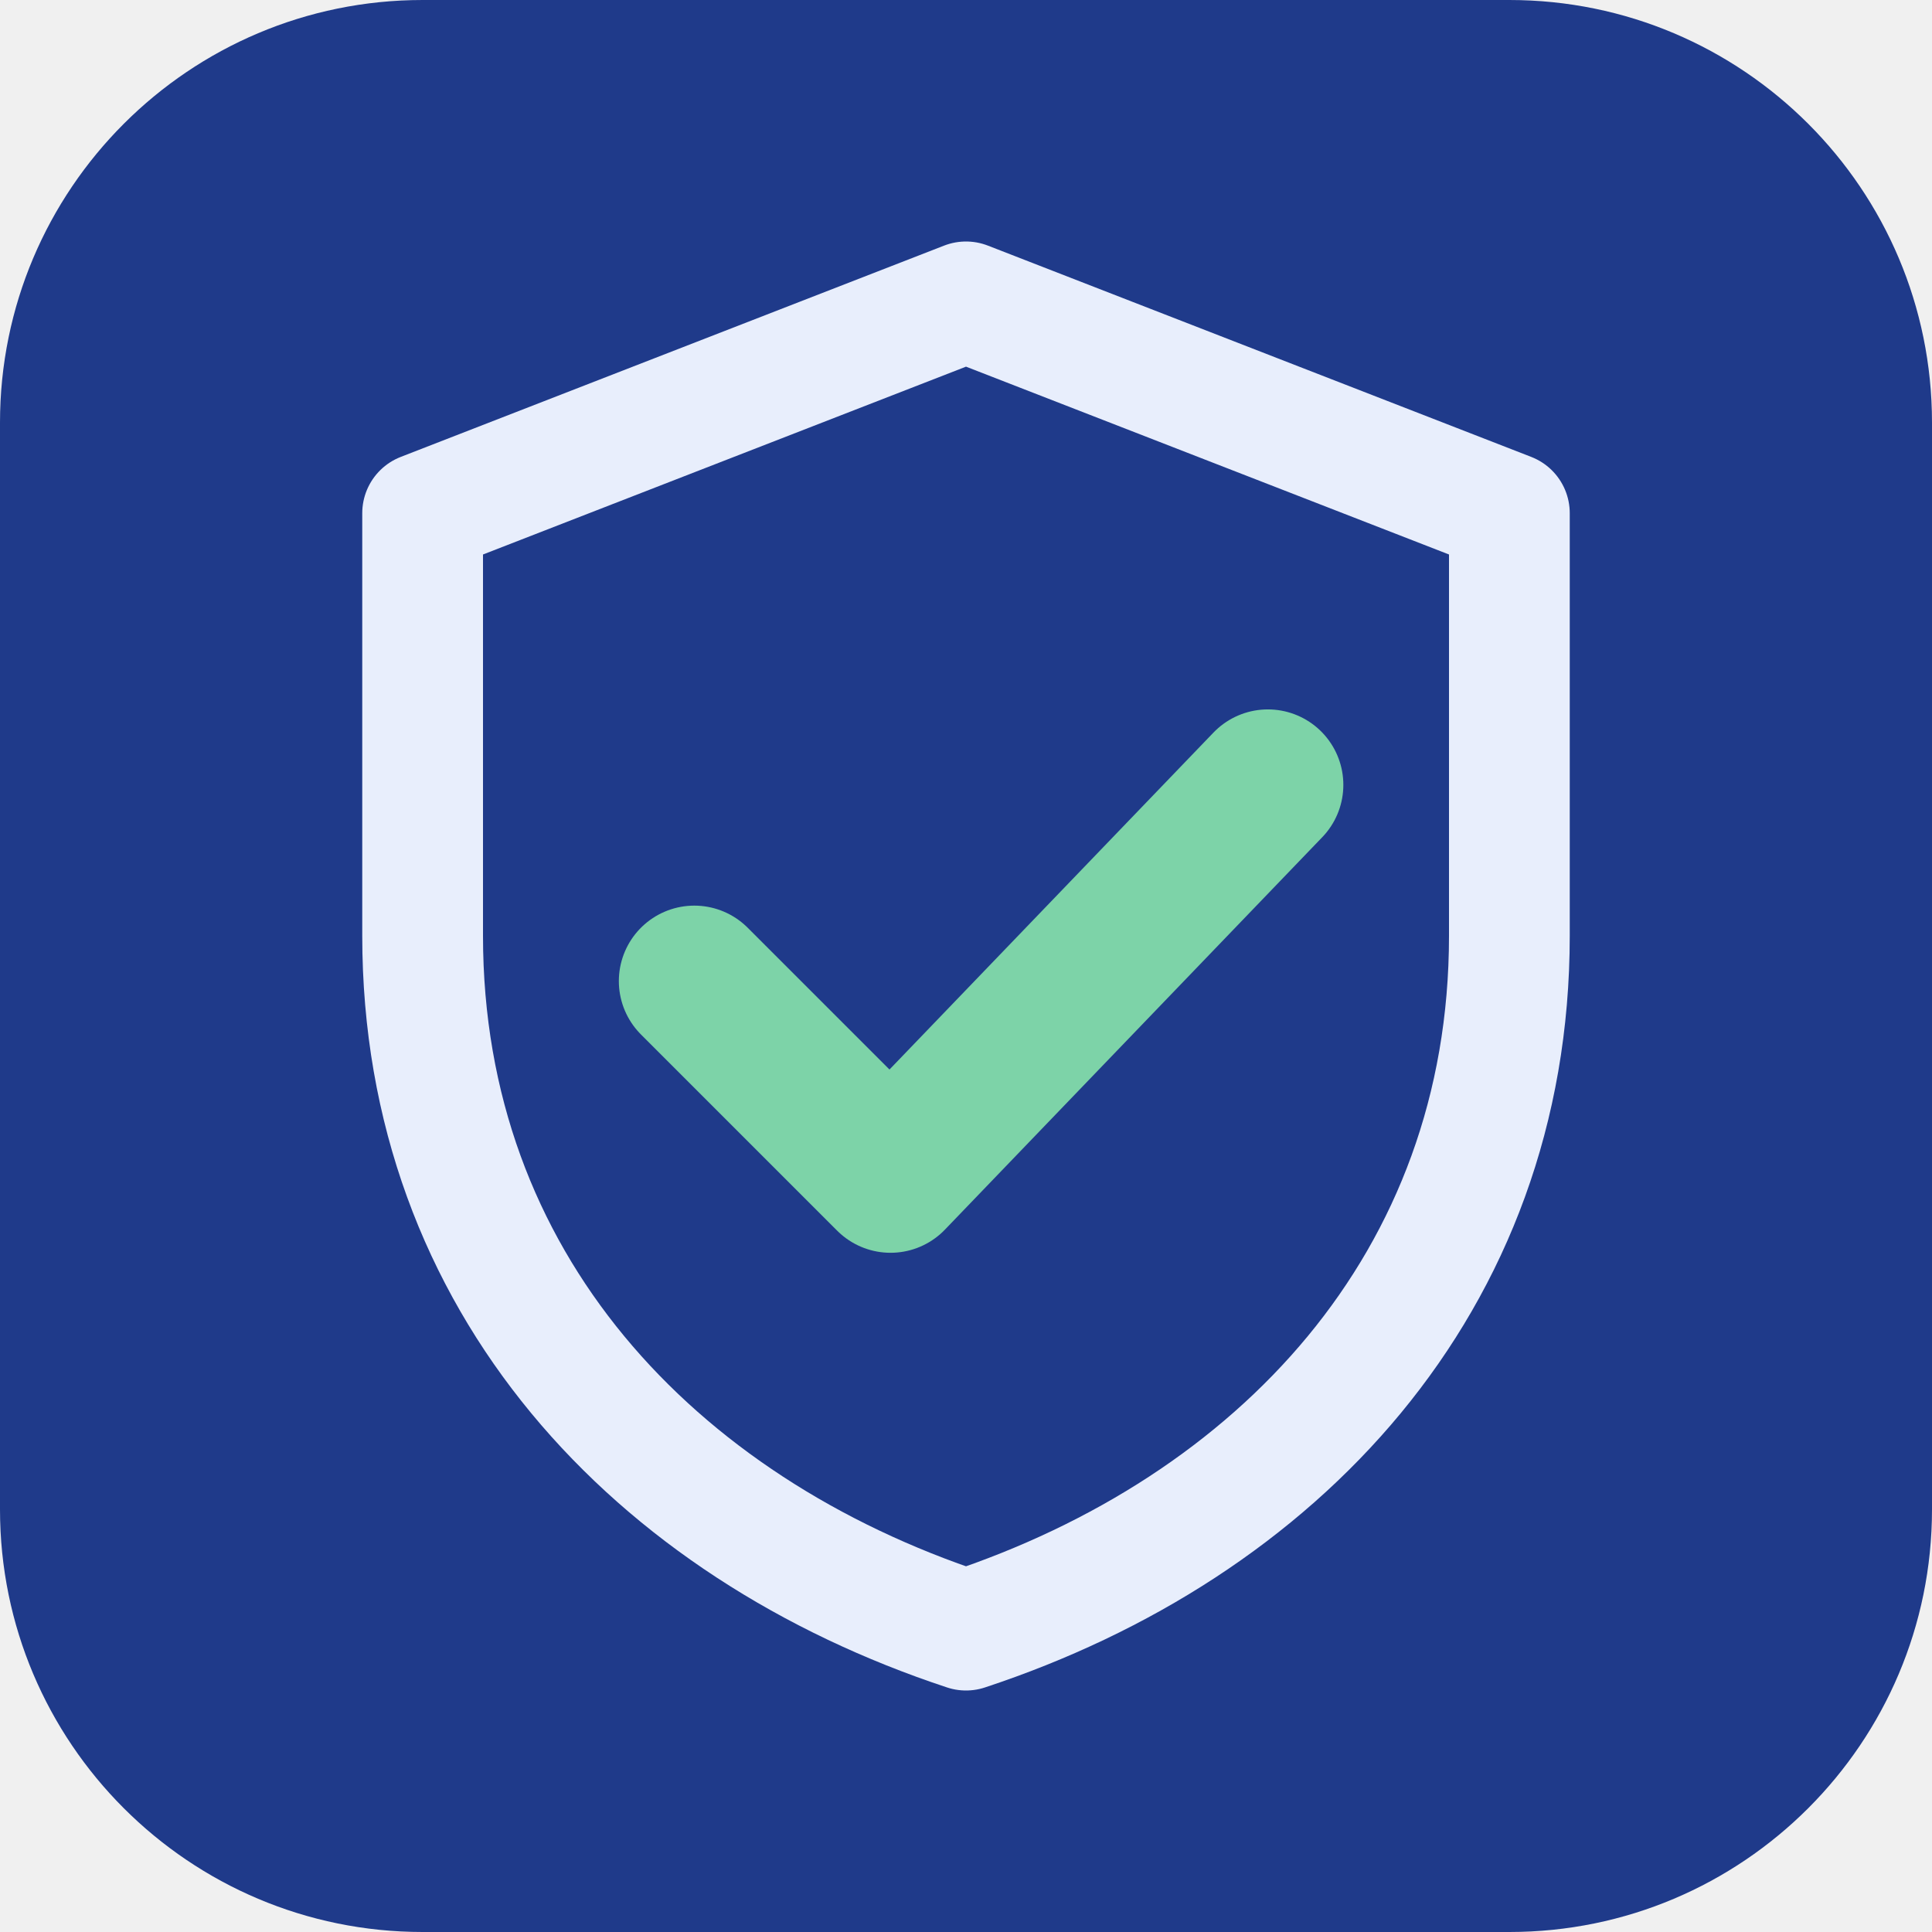
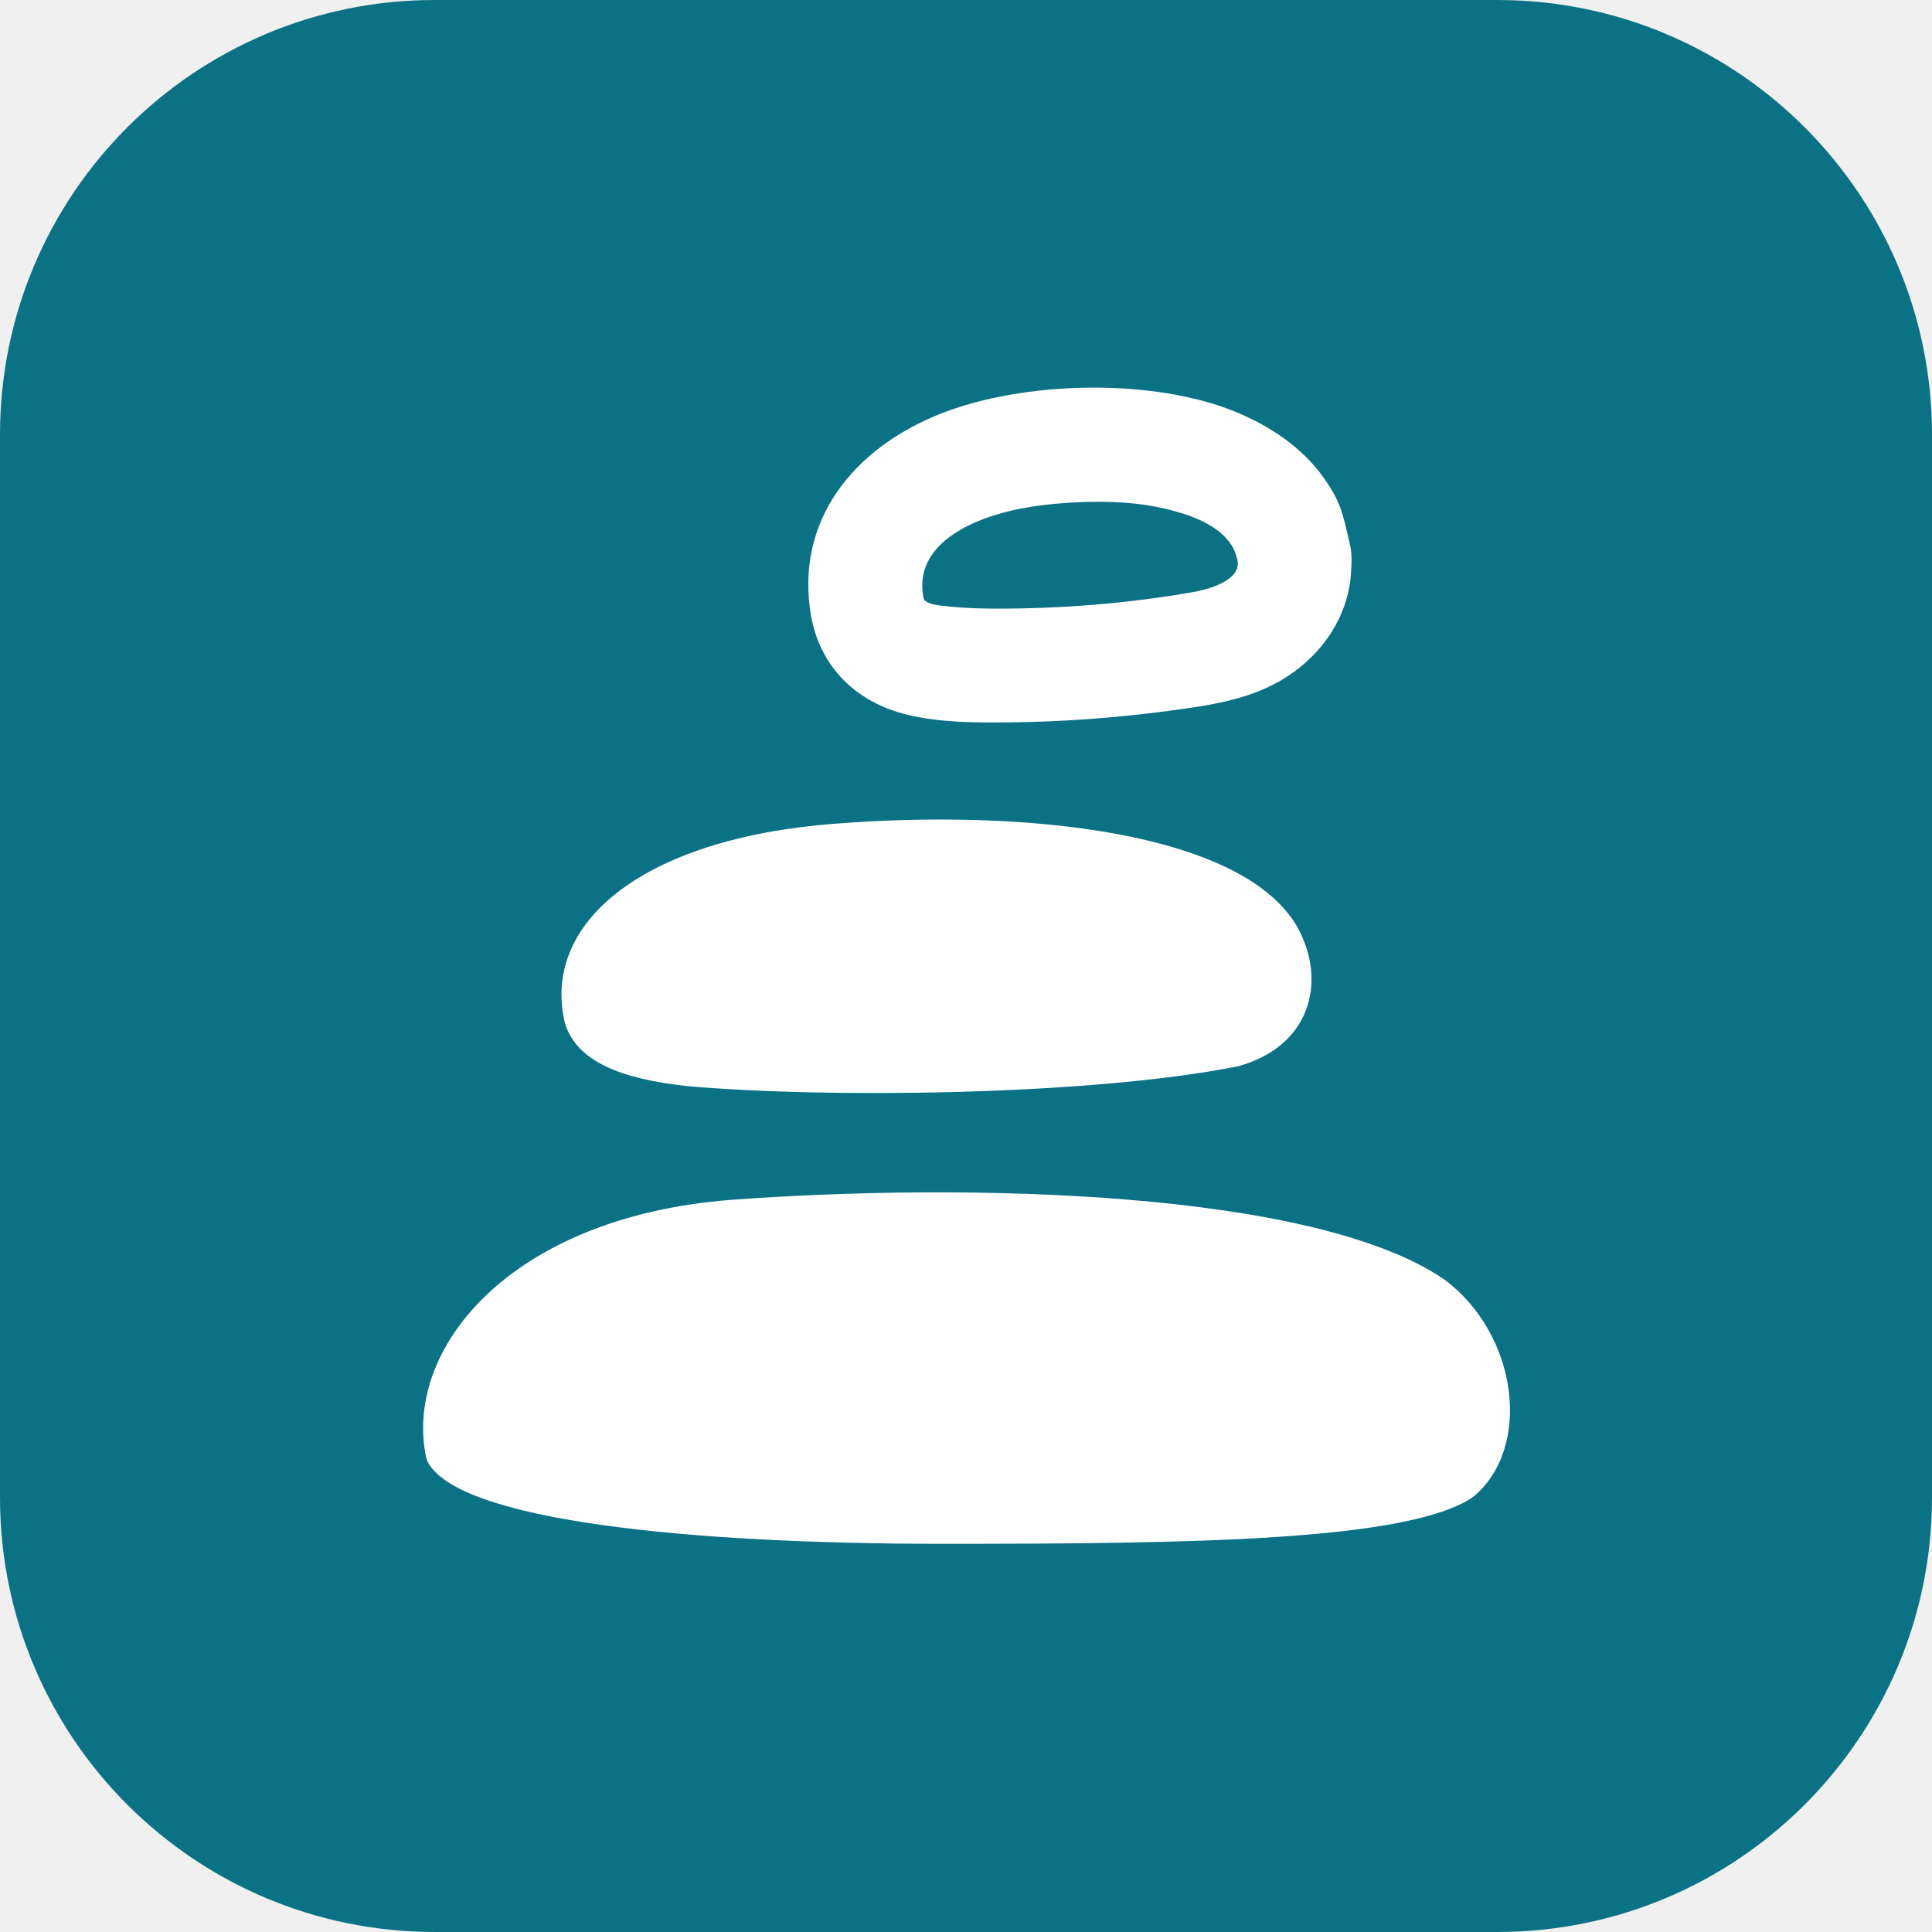
- <svg xmlns="http://www.w3.org/2000/svg" viewBox="0 0 64 64" role="img" aria-label="Relivaro">
-   <rect width="64" height="64" rx="14" fill="#1f3a8a" />
-   <path d="M32 10 50 17v14c0 11.5-7.7 19.6-18 23-10.3-3.4-18-11.5-18-23V17Z" fill="none" stroke="#e8eefc" stroke-width="4" stroke-linejoin="round" />
-   <path d="m23 32.5 6.5 6.5L42 26" fill="none" stroke="#7dd3a8" stroke-width="5" stroke-linecap="round" stroke-linejoin="round" />
+ <svg xmlns="http://www.w3.org/2000/svg" width="1024" height="1024" viewBox="0 0 1024 1024" role="img" aria-label="Relivaro">
+   <rect x="0" y="0" width="1024" height="1024" rx="230.4" fill="#0b7285" />
+   <g transform="matrix(0.7128 0 0 0.7128 147.7791 187.6937)">
+     <path fill="#ffffff" fill-rule="evenodd" d="M395.72 194.41c-12.1-70.55 31.5-124.2 95.91-149.91 61.91-24.73 159.21-27.12 221.3-.96 24.56 10.35 47.88 25.89 63.59 47.85 13.75 19.24 14.61 27.68 20.04 50.52 1.49 6.26 1.14 13.72.77 20.1-2.06 34.82-23.58 64.34-53.45 81.31-25.04 14.22-53.78 18.16-81.86 21.9-39.48 5.26-79.35 8.2-119.18 8.6-24.95.26-51 .2-75.36-5.65-38.21-9.19-64.8-35.43-71.69-73.34zm84.52-11.32c-.77-.7-.96-2.25-1.13-3.21-5.25-31.38 21.87-49.25 48.04-58.44 21.6-7.57 44.76-10.3 67.51-11.32 22.98-1.02 46.42.05 68.78 5.89 16.86 4.4 38.92 12.54 46.92 29.62.97 2.08 1.57 4.31 2.21 6.52 4.01 13.93-15.79 20.81-25.61 23.27-2.32.58-4.64 1.1-7 1.51-47.53 8.33-96.23 12.27-144.48 12.32-12.66.01-25.4-.3-37.99-1.69-4.23-.47-13.3-.8-17.25-4.47m-66.73 166.09c-145.36 11.04-218.96 75.44-200.56 149.04 9.2 27.6 40.48 40.48 90.16 46 101.2 9.2 299.92 7.36 410.32-14.72 53.36-14.72 66.24-62.56 44.16-103.04-40.48-71.76-204.24-88.32-344.08-77.28m-303.6 472.88c-18.4-80.96 60.72-180.32 226.32-193.2 174.8-12.88 432.4-7.36 529.92 58.88 55.2 40.48 66.24 125.12 22.08 161.92-47.84 33.12-211.6 34.96-395.6 34.96s-362.48-16.56-382.72-62.56" data-layer="cairn" />
+   </g>
</svg>
